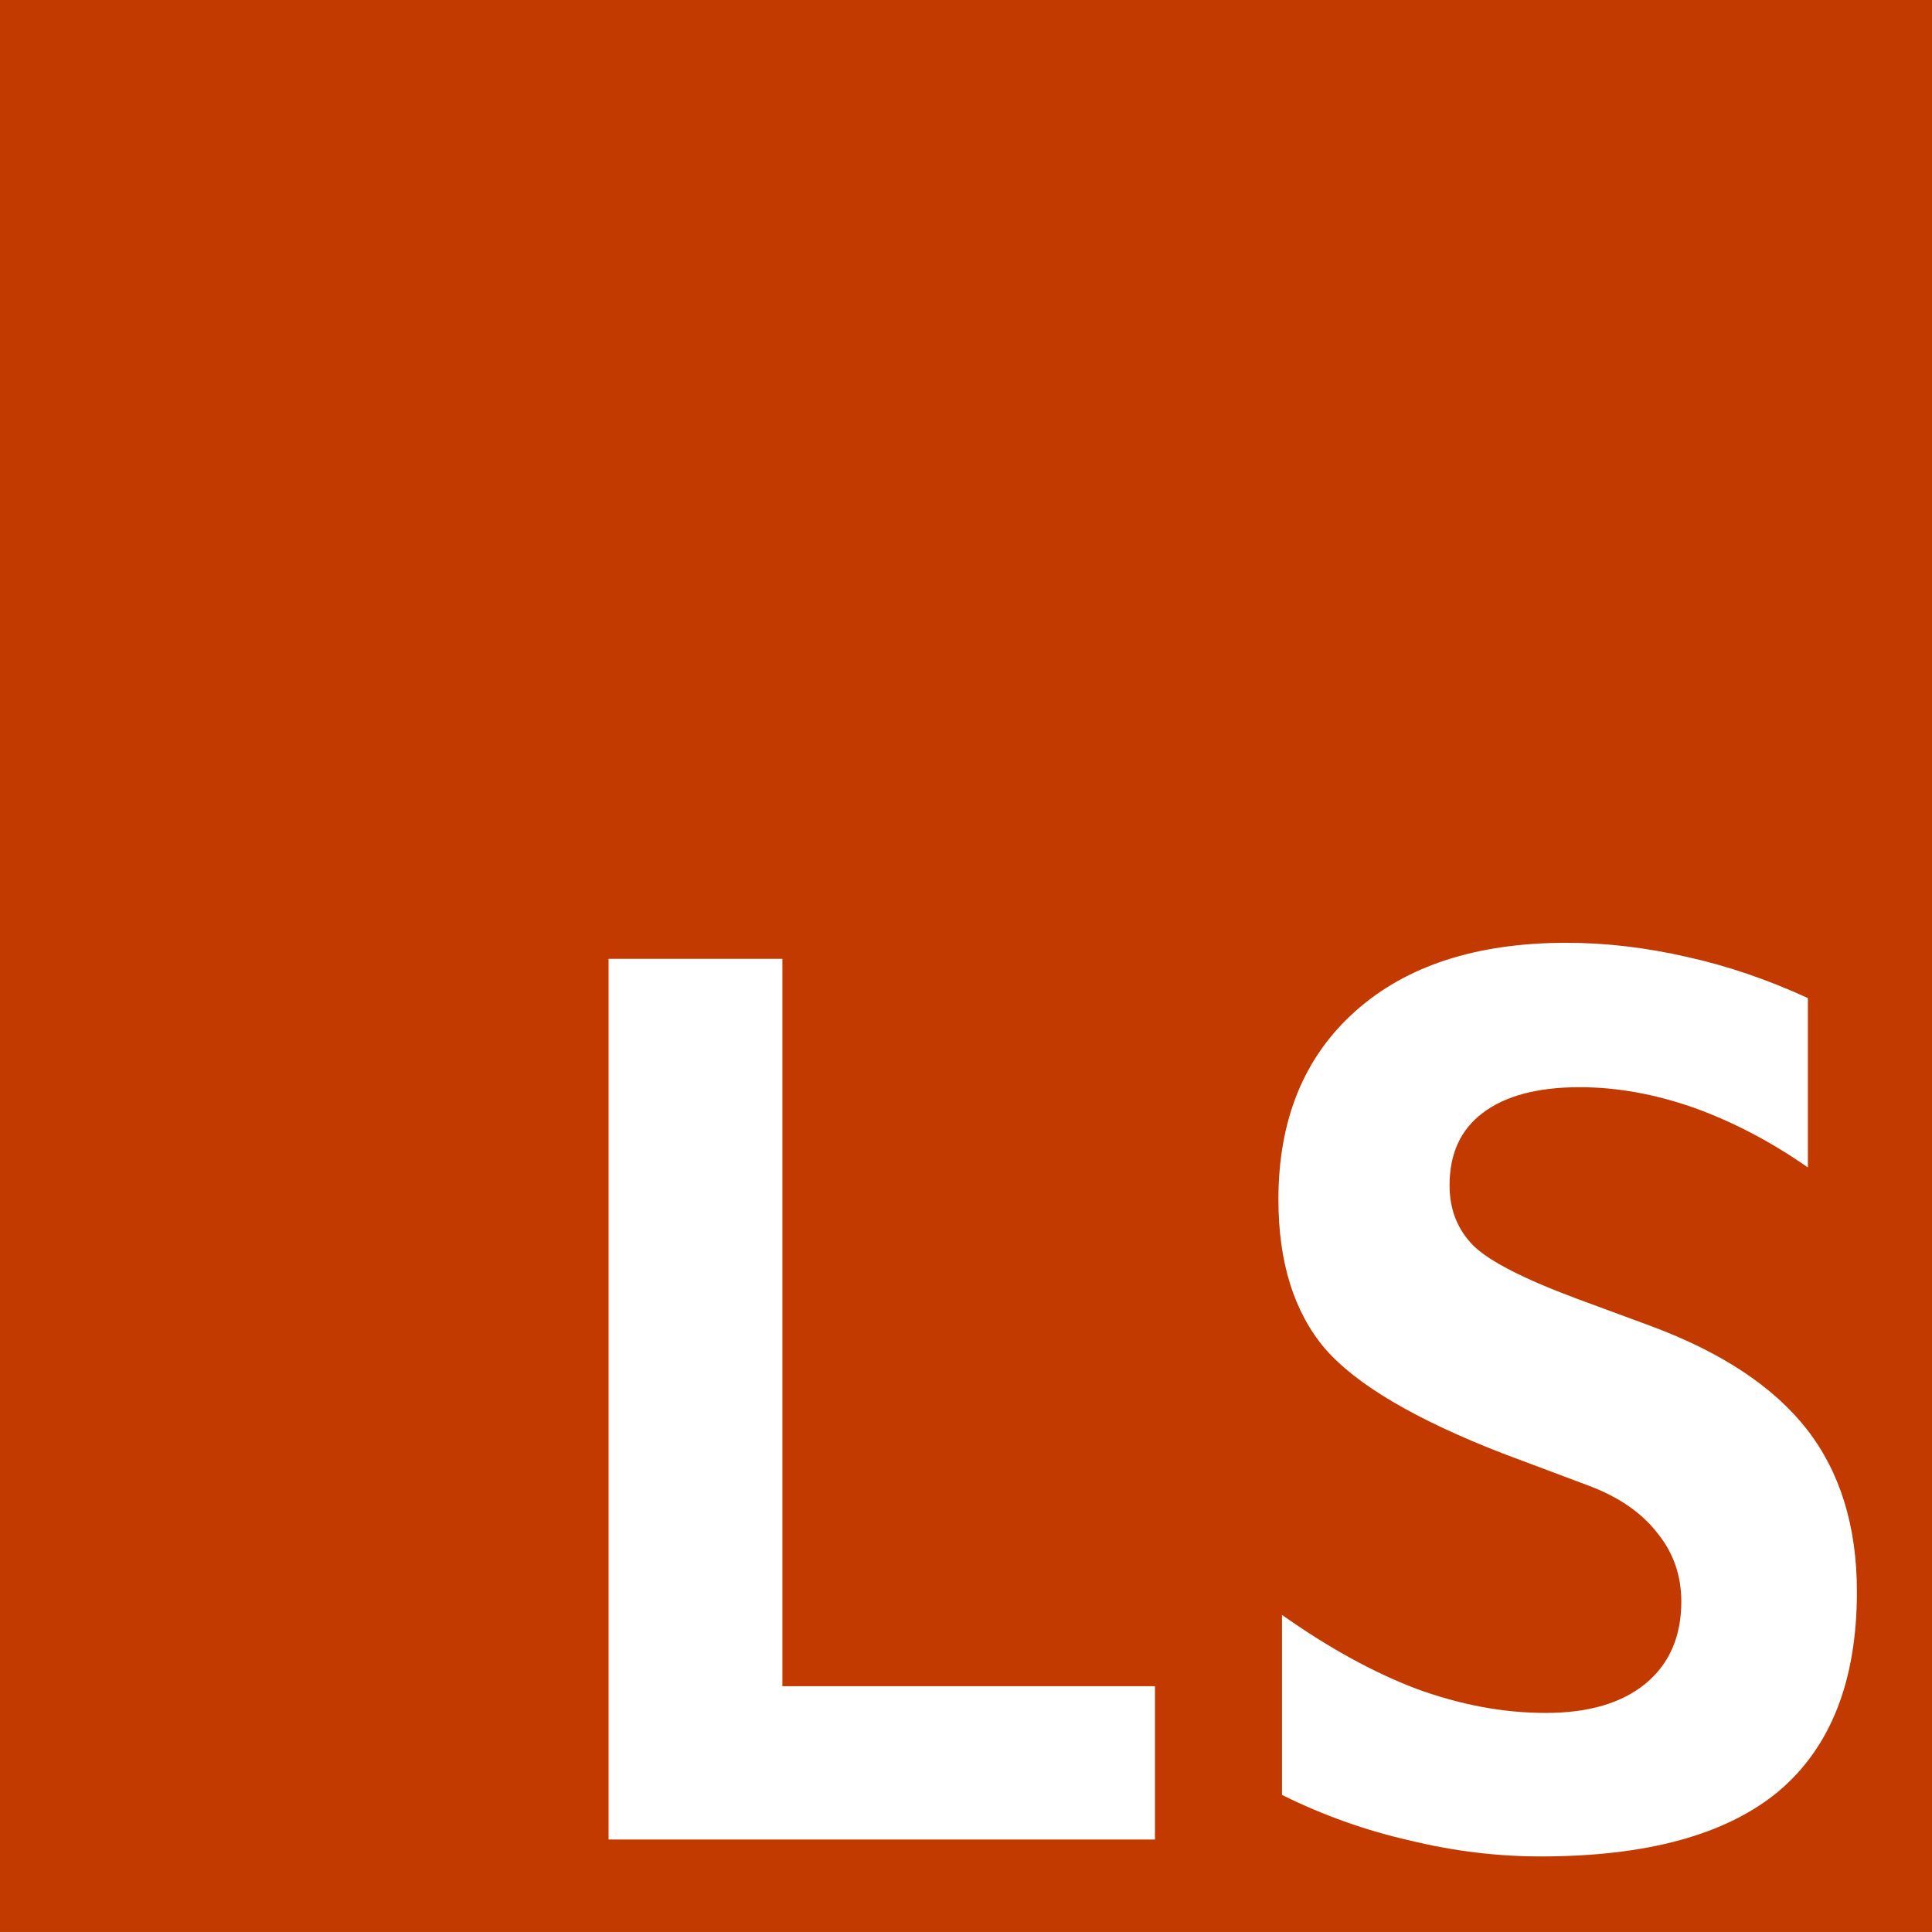
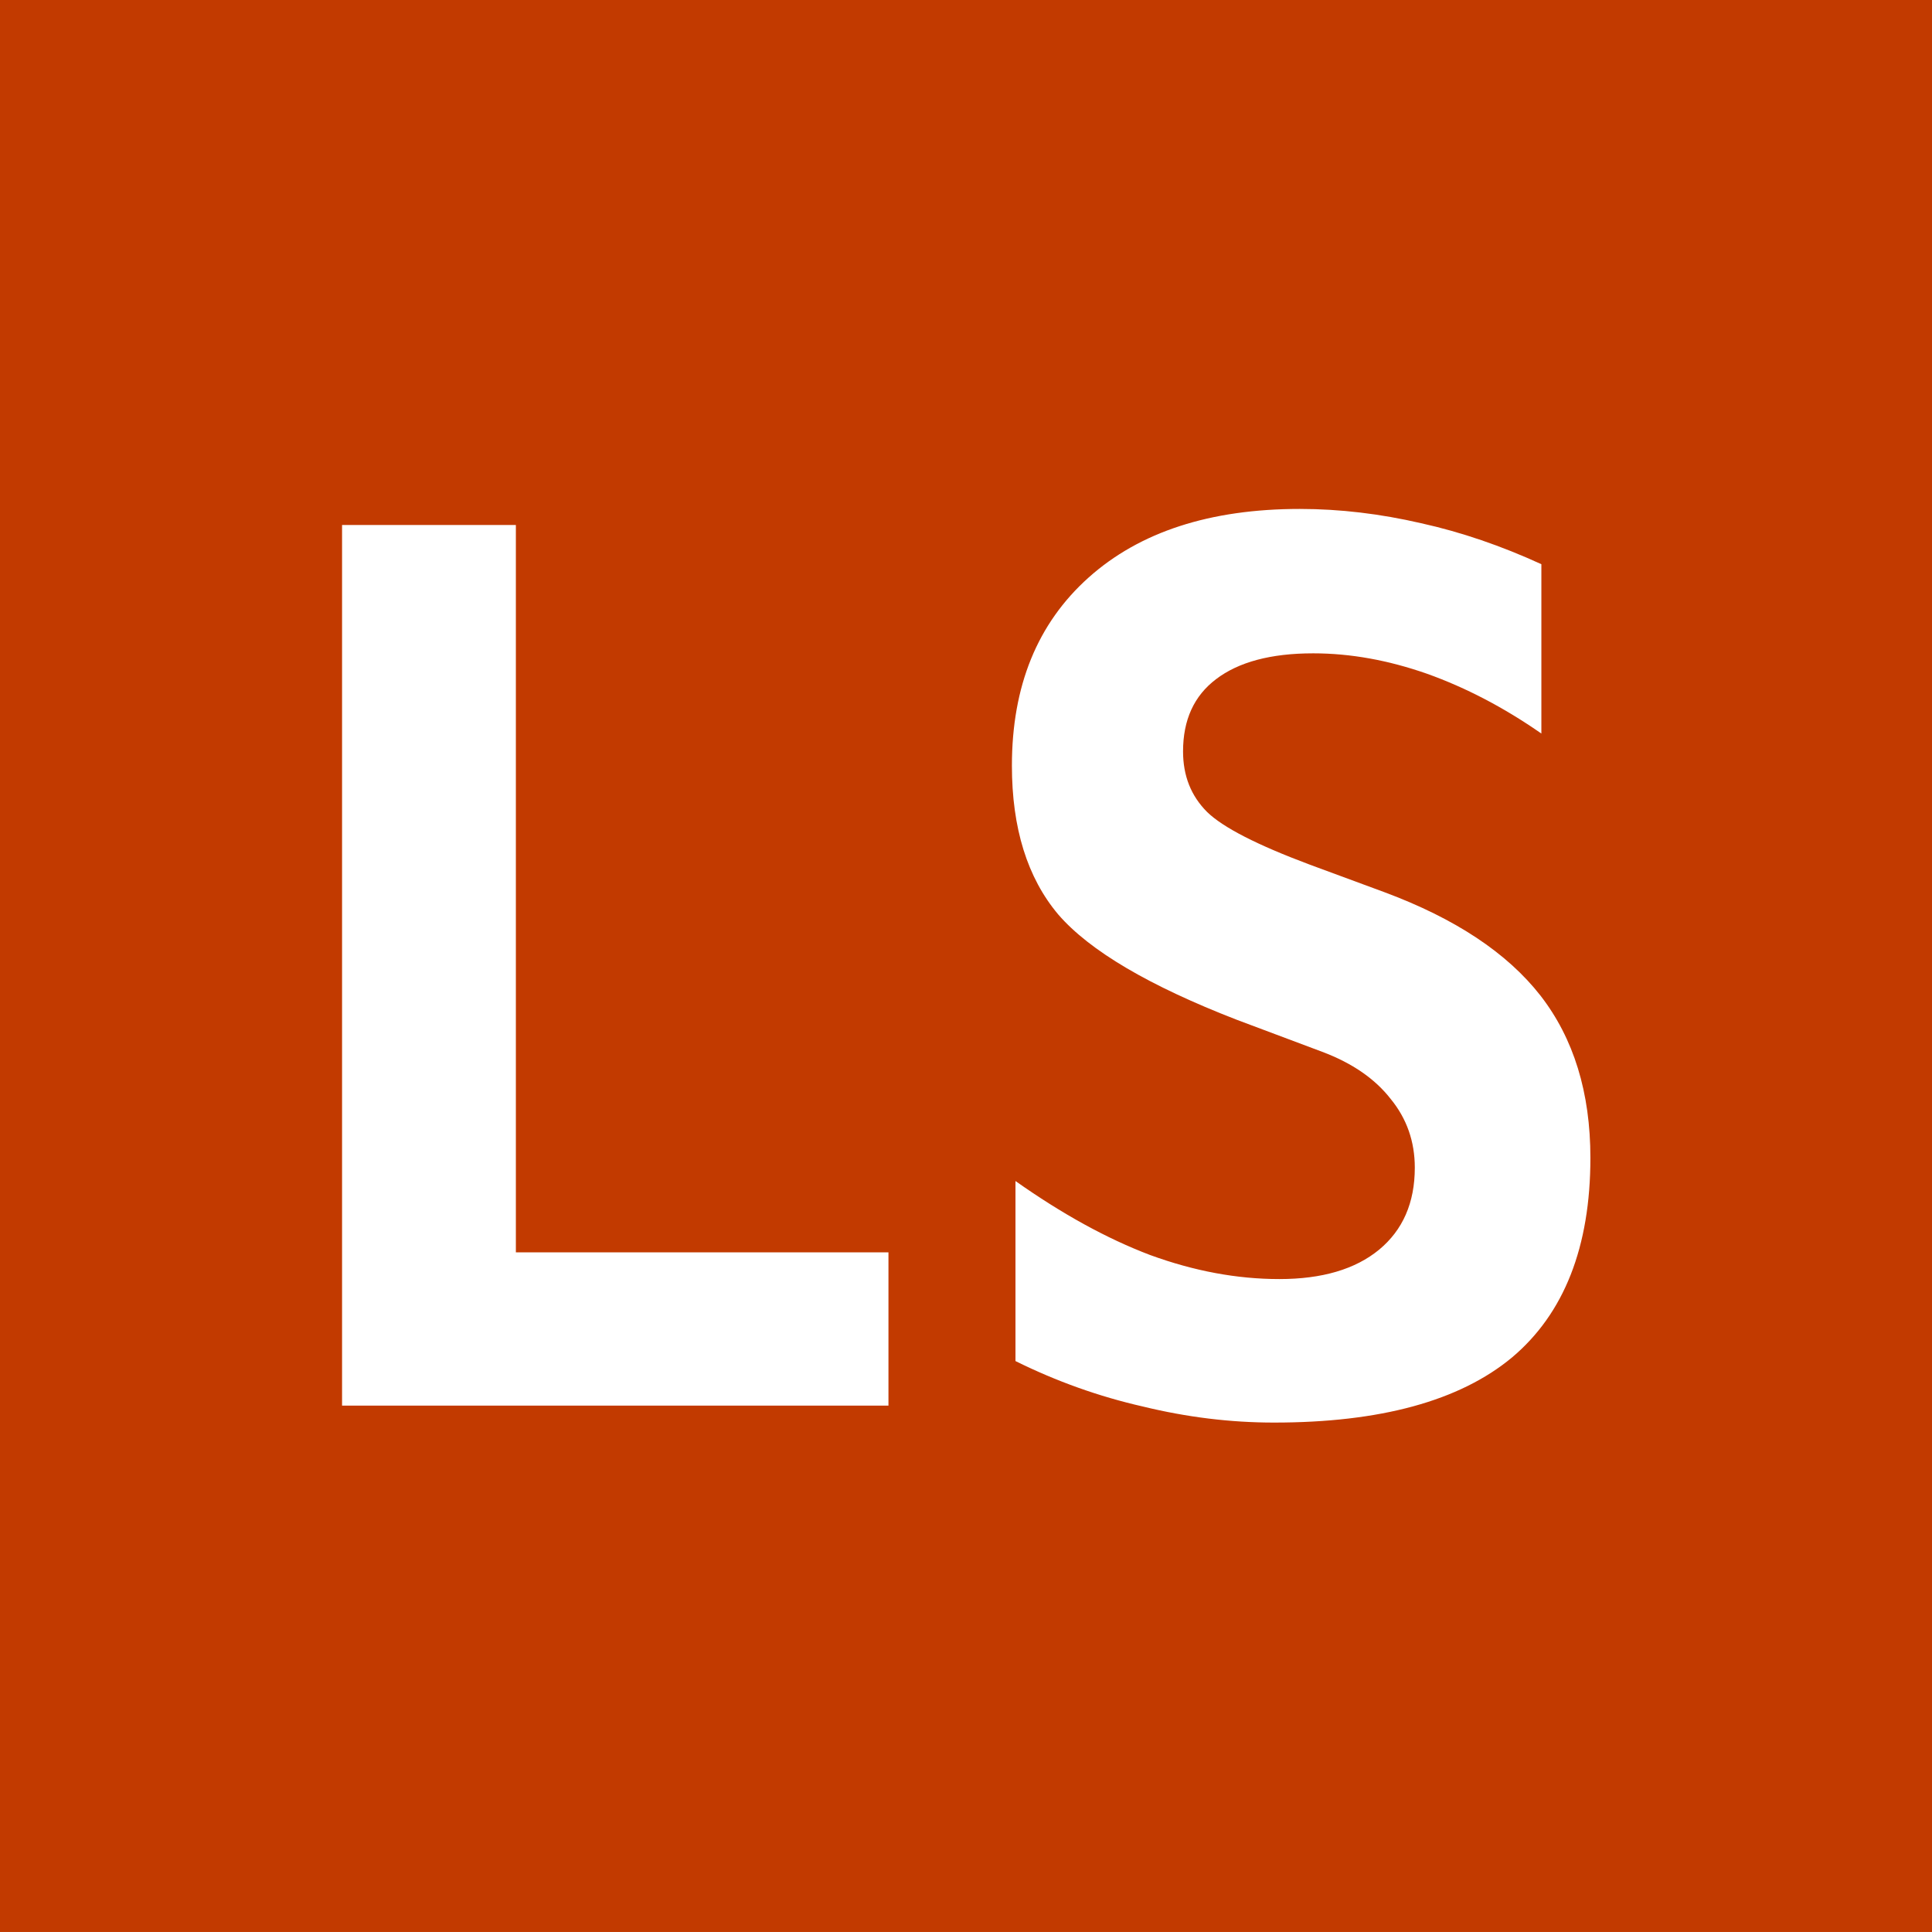
<svg xmlns="http://www.w3.org/2000/svg" width="128" height="128" viewBox="0 0 33.867 33.867" version="1.1" id="svg1088">
  <defs id="defs1082" />
  <g id="layer1" transform="translate(0,-263.1333)">
    <rect style="fill:#c23a00;fill-opacity:1;fill-rule:evenodd;stroke:none;stroke-width:0.908;stroke-miterlimit:4;stroke-dasharray:none;stroke-opacity:1;paint-order:stroke markers fill" id="rect1633" width="33.867" height="33.867" x="8.9009603e-07" y="263.133" />
-     <text xml:space="preserve" style="font-style:normal;font-variant:normal;font-weight:bold;font-stretch:normal;font-size:21.167px;line-height:1.25;font-family:'DejaVu Sans Mono';-inkscape-font-specification:'DejaVu Sans Mono, Bold';font-variant-ligatures:normal;font-variant-caps:normal;font-variant-numeric:normal;font-feature-settings:normal;text-align:start;letter-spacing:0px;word-spacing:0px;writing-mode:lr-tb;text-anchor:start;fill:#ffffff;fill-opacity:1;stroke:none;stroke-width:0.265" x="8.339" y="295.377" id="text1637">
-       <tspan id="tspan1635" x="8.339" y="295.377" style="font-style:normal;font-variant:normal;font-weight:bold;font-stretch:normal;font-size:21.167px;font-family:'DejaVu Sans Mono';-inkscape-font-specification:'DejaVu Sans Mono, Bold';font-variant-ligatures:normal;font-variant-caps:normal;font-variant-numeric:normal;font-feature-settings:normal;text-align:start;writing-mode:lr-tb;text-anchor:start;fill:#ffffff;fill-opacity:1;stroke-width:0.265">LS</tspan>
+     <text xml:space="preserve" style="font-style:normal;font-variant:normal;font-weight:bold;font-stretch:normal;font-size:21.167px;line-height:1.25;font-family:'DejaVu Sans Mono';-inkscape-font-specification:'DejaVu Sans Mono, Bold';font-variant-ligatures:normal;font-variant-caps:normal;font-variant-numeric:normal;font-feature-settings:normal;text-align:start;letter-spacing:0px;word-spacing:0px;writing-mode:lr-tb;text-anchor:start;fill:#ffffff;fill-opacity:1;stroke:none;stroke-width:0.265" x="3.668" y="287.772" id="text1637">
+       <tspan id="tspan1635" x="3.668" y="287.772" style="font-style:normal;font-variant:normal;font-weight:bold;font-stretch:normal;font-size:21.167px;font-family:'DejaVu Sans Mono';-inkscape-font-specification:'DejaVu Sans Mono, Bold';font-variant-ligatures:normal;font-variant-caps:normal;font-variant-numeric:normal;font-feature-settings:normal;text-align:start;writing-mode:lr-tb;text-anchor:start;fill:#ffffff;fill-opacity:1;stroke-width:0.265">LS</tspan>
    </text>
  </g>
</svg>
